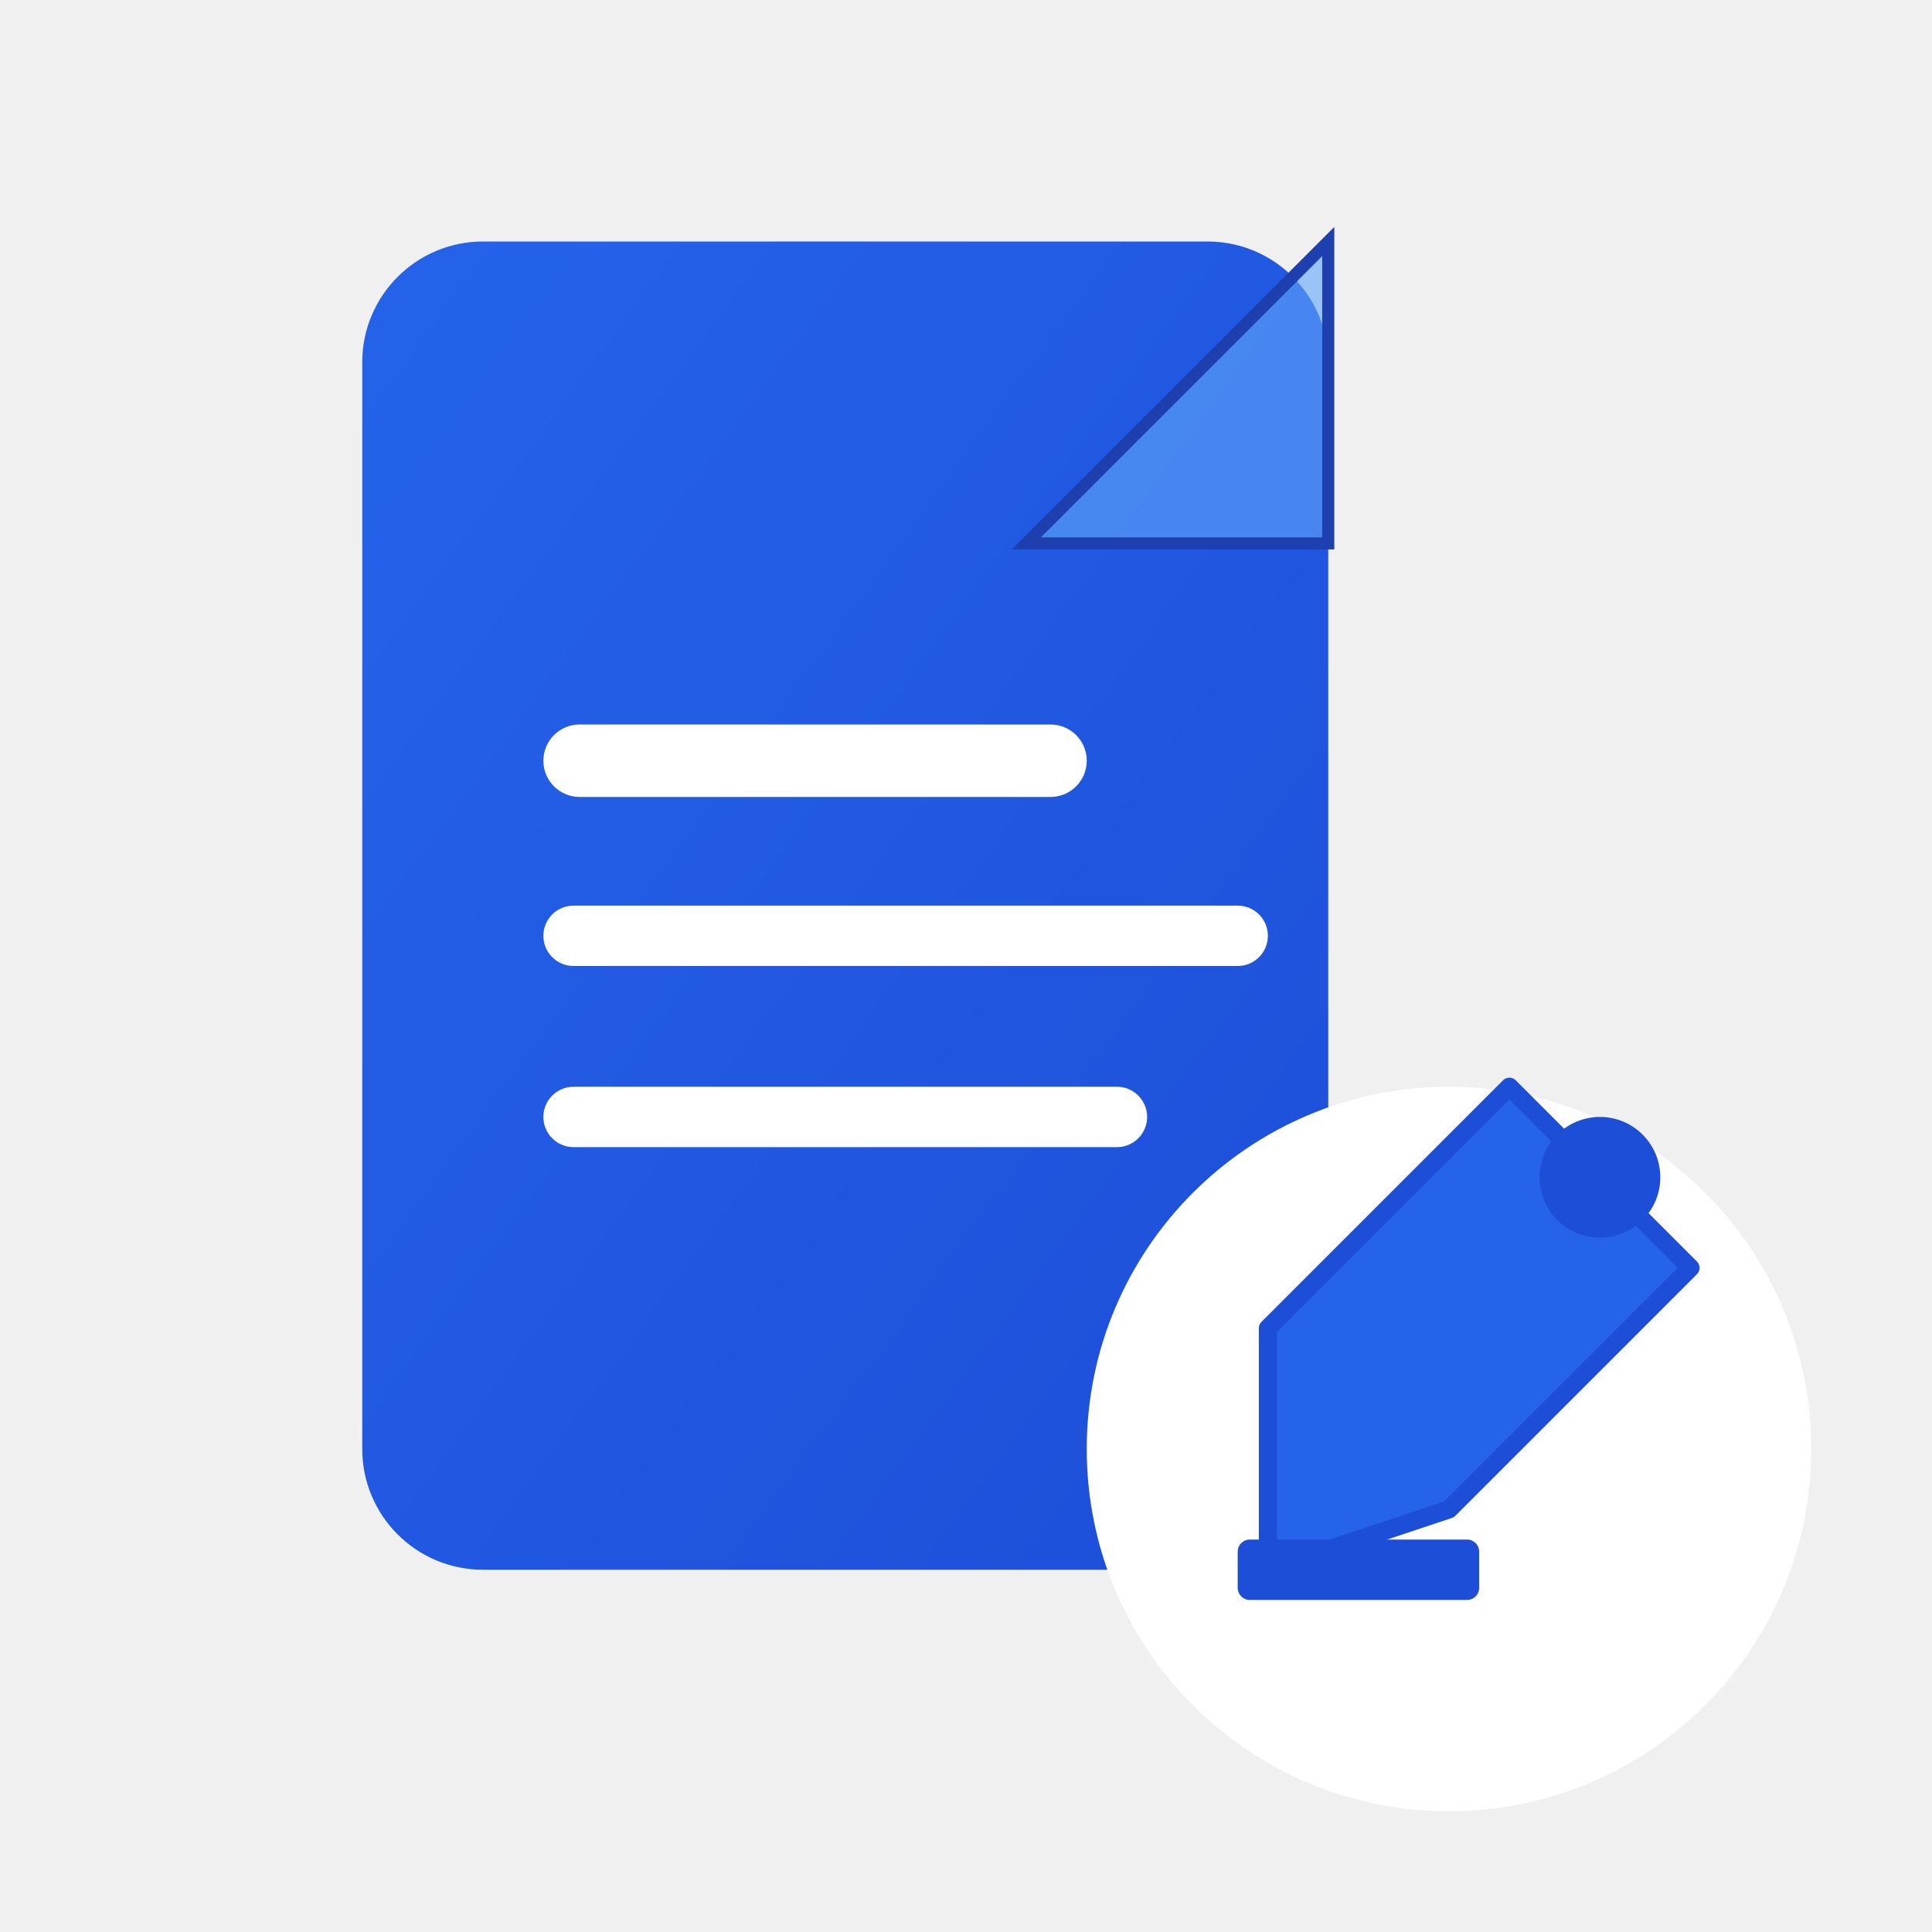
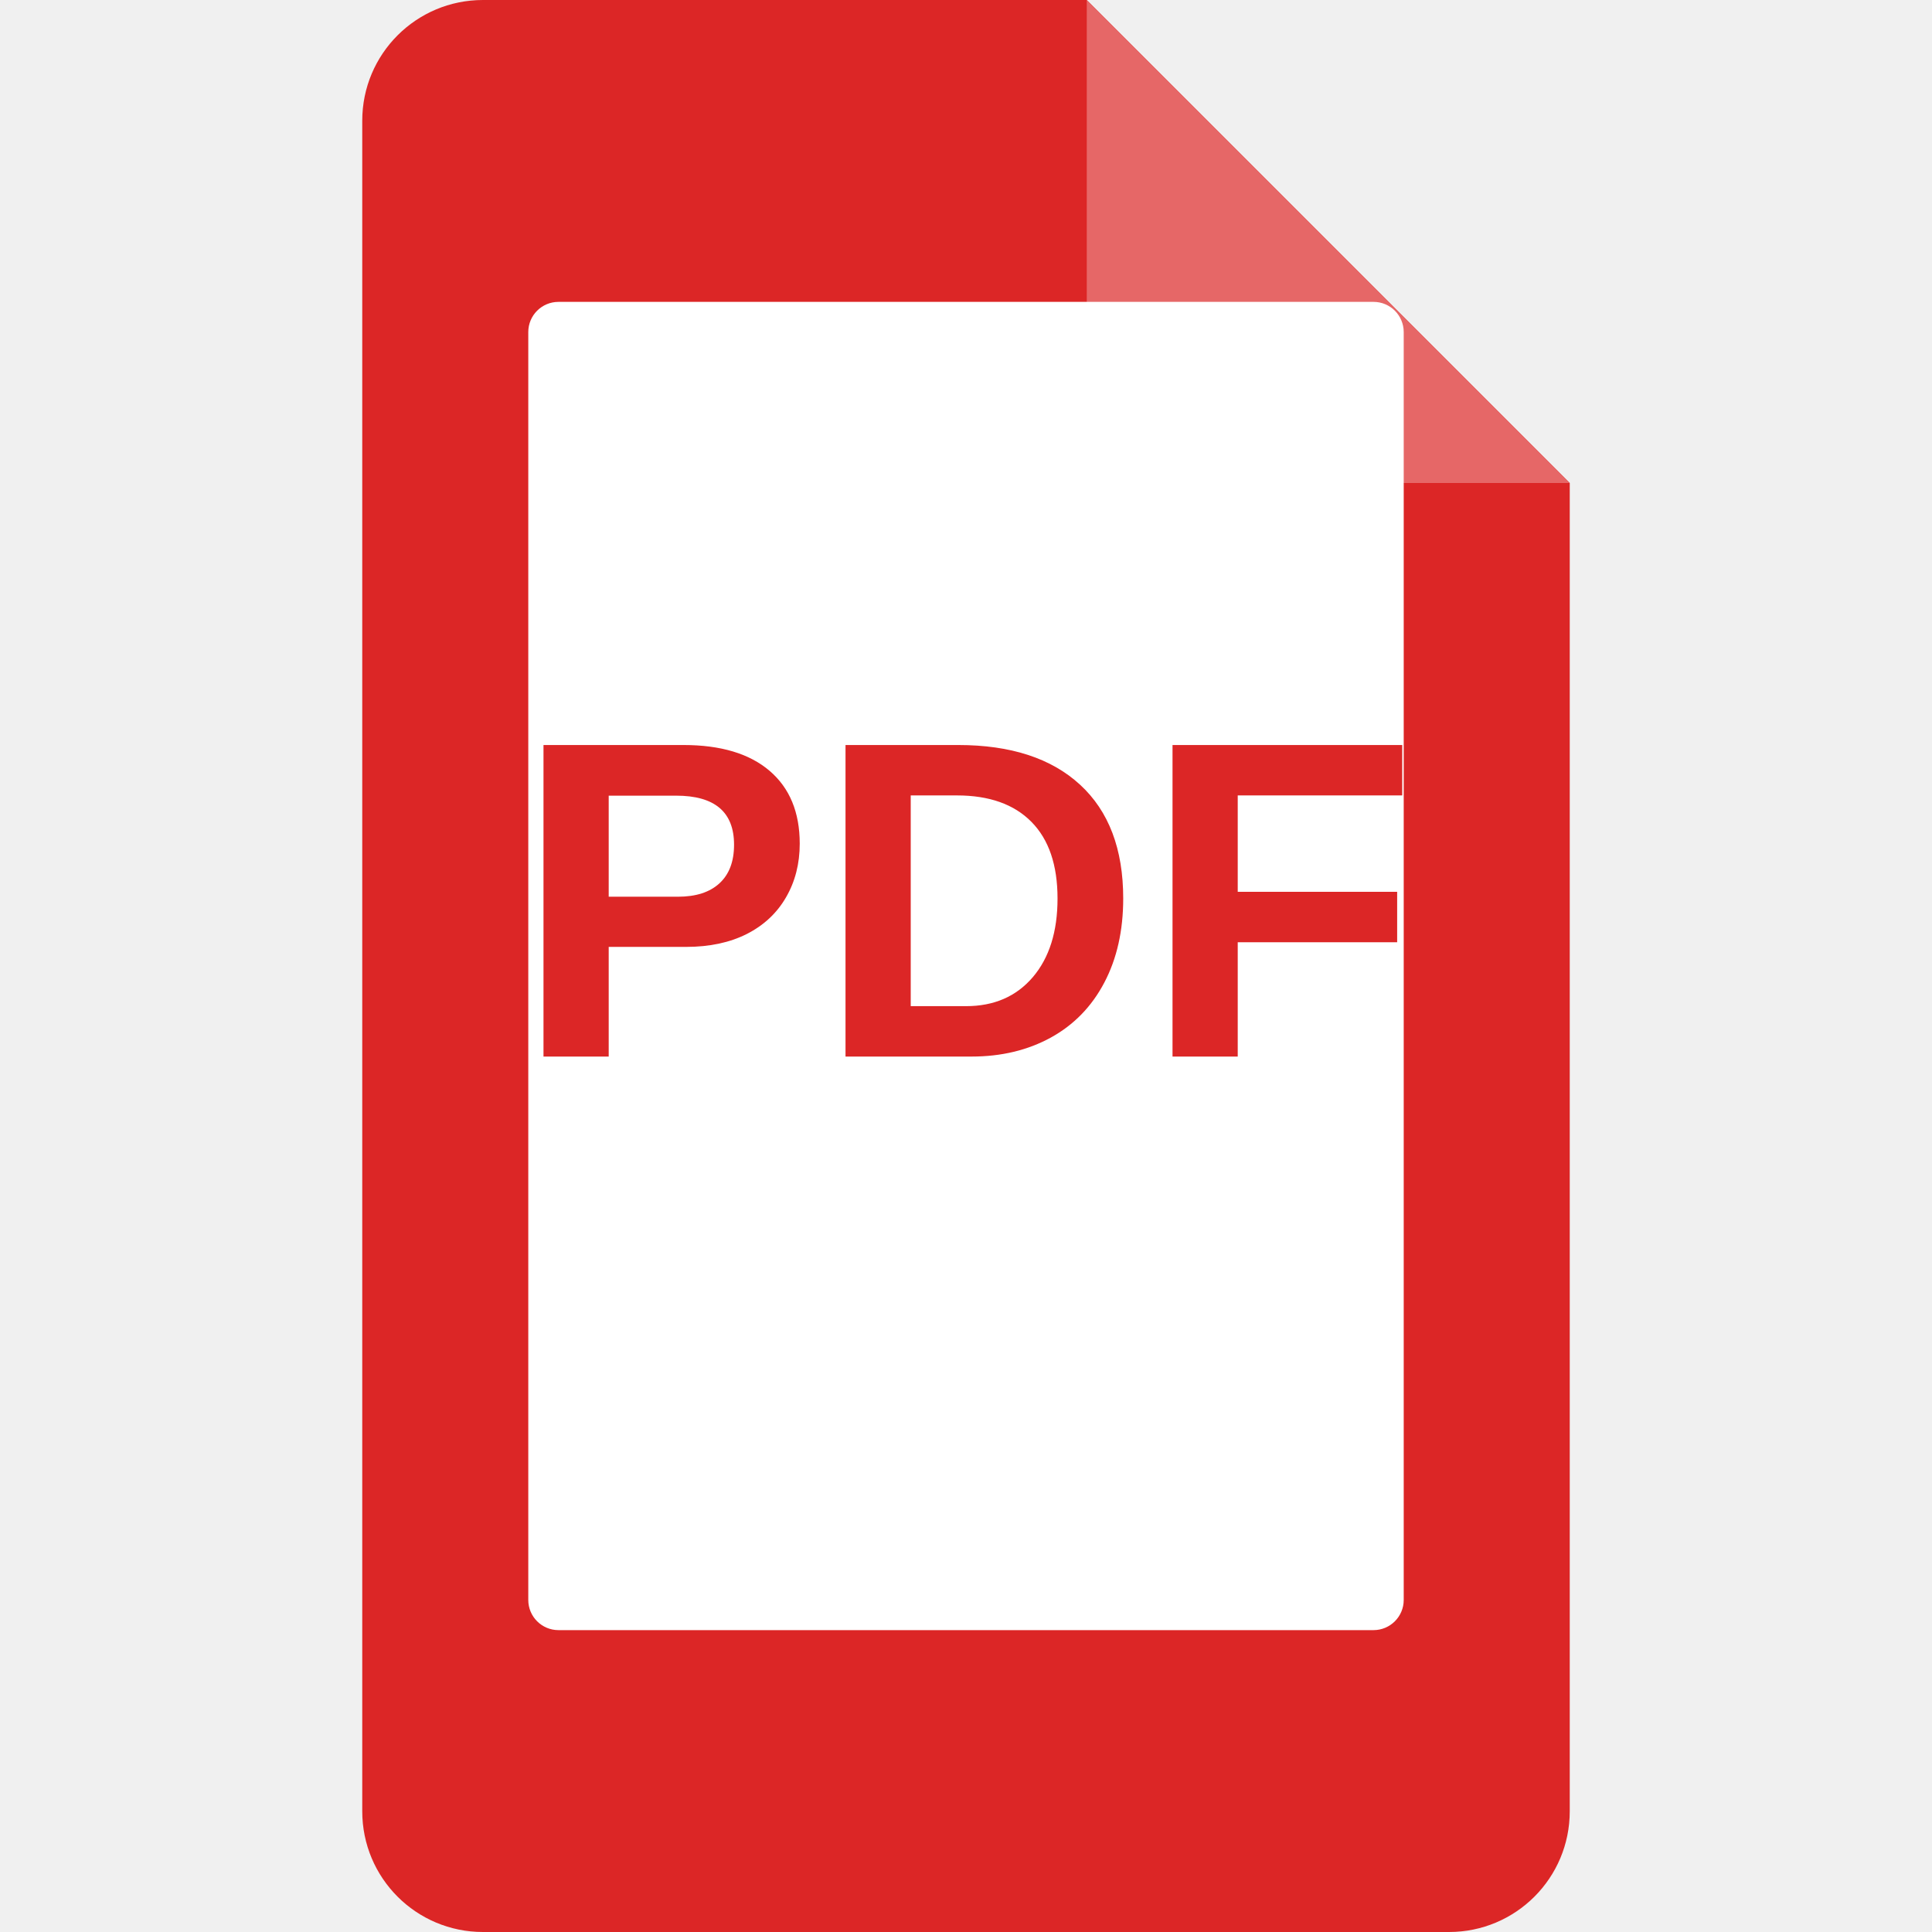
- <svg xmlns="http://www.w3.org/2000/svg" viewBox="0 0 640 640">
-   <defs>
-     <linearGradient id="docGradient" x1="0%" y1="0%" x2="100%" y2="100%">
-       <stop offset="0%" style="stop-color:#2563eb" />
-       <stop offset="100%" style="stop-color:#1d4ed8" />
-     </linearGradient>
-   </defs>
-   <rect x="120" y="80" width="320" height="440" rx="40" fill="url(#docGradient)" />
-   <path d="M 440 80 L 440 180 L 340 180 Z" fill="#60a5fa" opacity="0.6" />
-   <path d="M 340 180 L 440 180 L 440 80 Z" fill="none" stroke="#1e40af" stroke-width="4" />
-   <rect x="180" y="240" width="180" height="24" rx="12" fill="#ffffff" />
-   <rect x="180" y="300" width="240" height="20" rx="10" fill="#ffffff" />
-   <rect x="180" y="360" width="200" height="20" rx="10" fill="#ffffff" />
-   <circle cx="480" cy="480" r="120" fill="#ffffff" />
-   <path d="M 420 520 L 420 440 L 500 360 L 560 420 L 480 500 Z" fill="#2563eb" stroke="#1d4ed8" stroke-width="6" stroke-linejoin="round" />
-   <circle cx="530" cy="390" r="20" fill="#1d4ed8" />
-   <rect x="410" y="510" width="80" height="20" rx="4" fill="#1d4ed8" />
+ <svg xmlns="http://www.w3.org/2000/svg" viewBox="0 0 512 512" fill="none">
+   <path d="M128 0C110.3 0 96 14.3 96 32v448c0 17.7 14.3 32 32 32h256c17.7 0 32-14.3 32-32V128L288 0H128z" fill="#dc2626" />
+   <path d="M288 0v128h128L288 0z" fill="#dc2626" opacity="0.8" />
+   <rect x="140" y="80" width="232" height="352" rx="8" fill="white" />
+   <text x="256" y="280" font-family="Arial, sans-serif" font-size="120" font-weight="bold" fill="#dc2626" text-anchor="middle">PDF</text>
+   <path d="M288 0v96c0 17.7 14.3 32 32 32h96L288 0z" fill="white" opacity="0.3" />
</svg>
